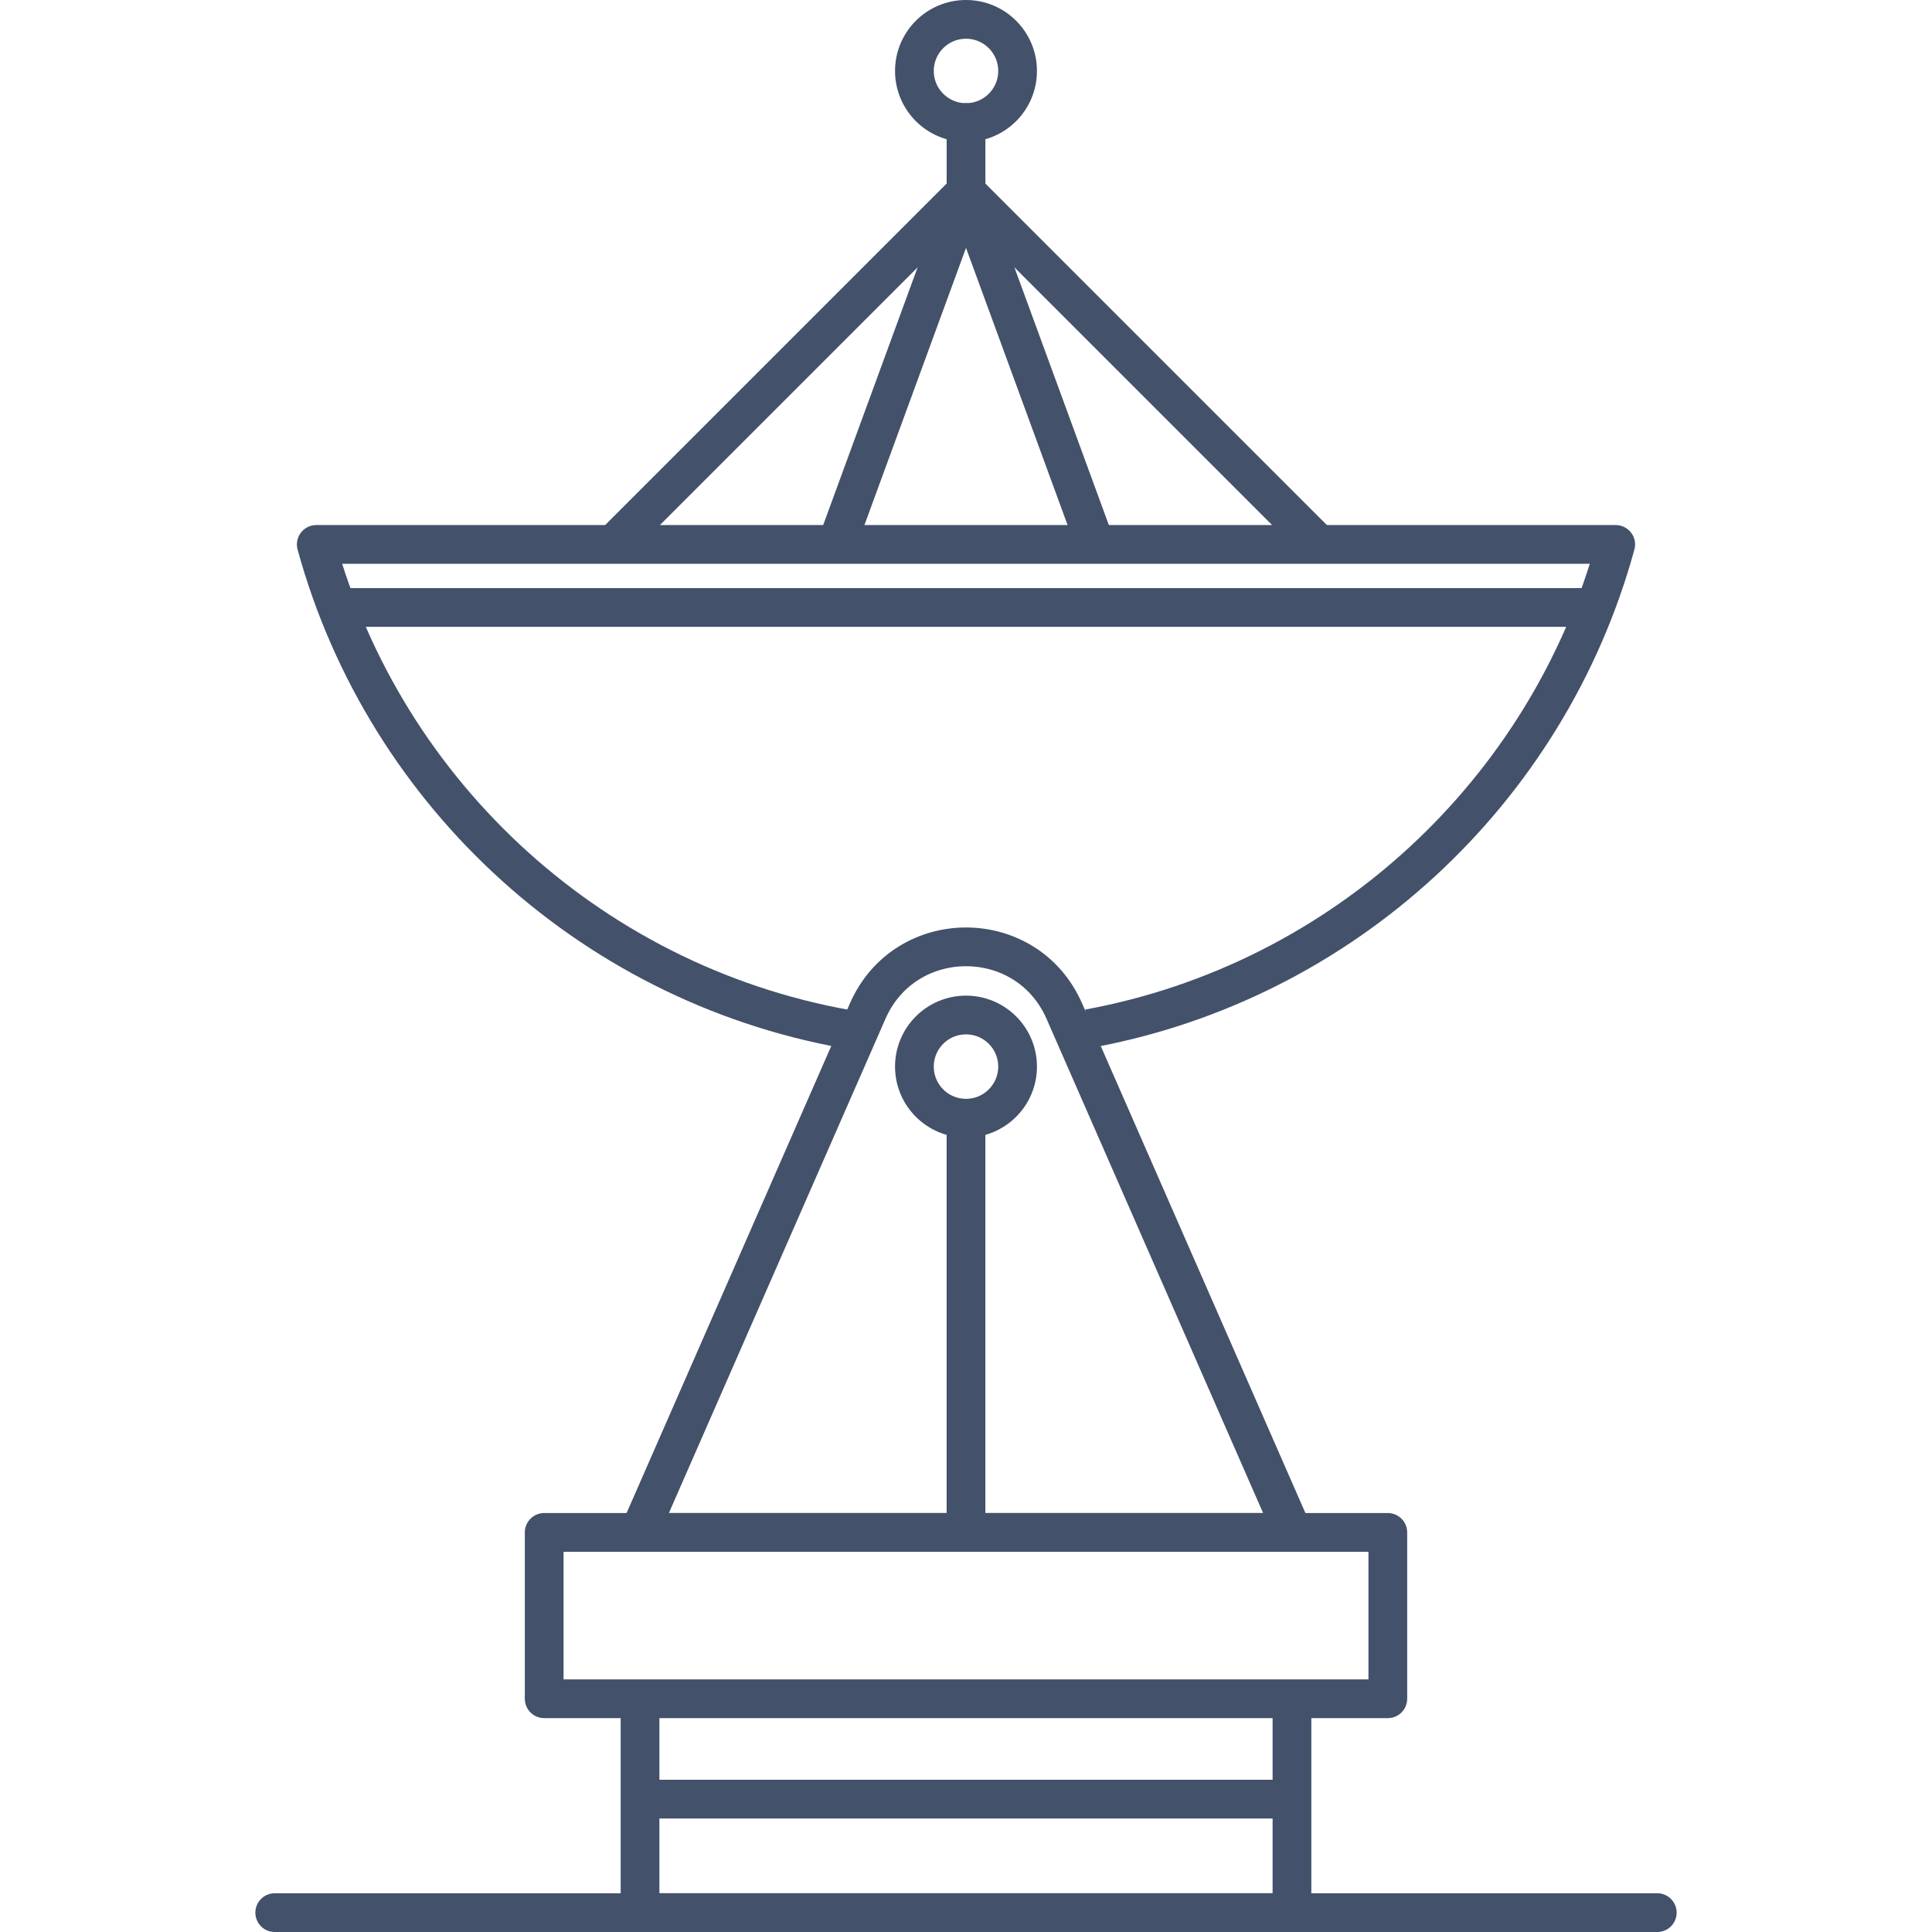
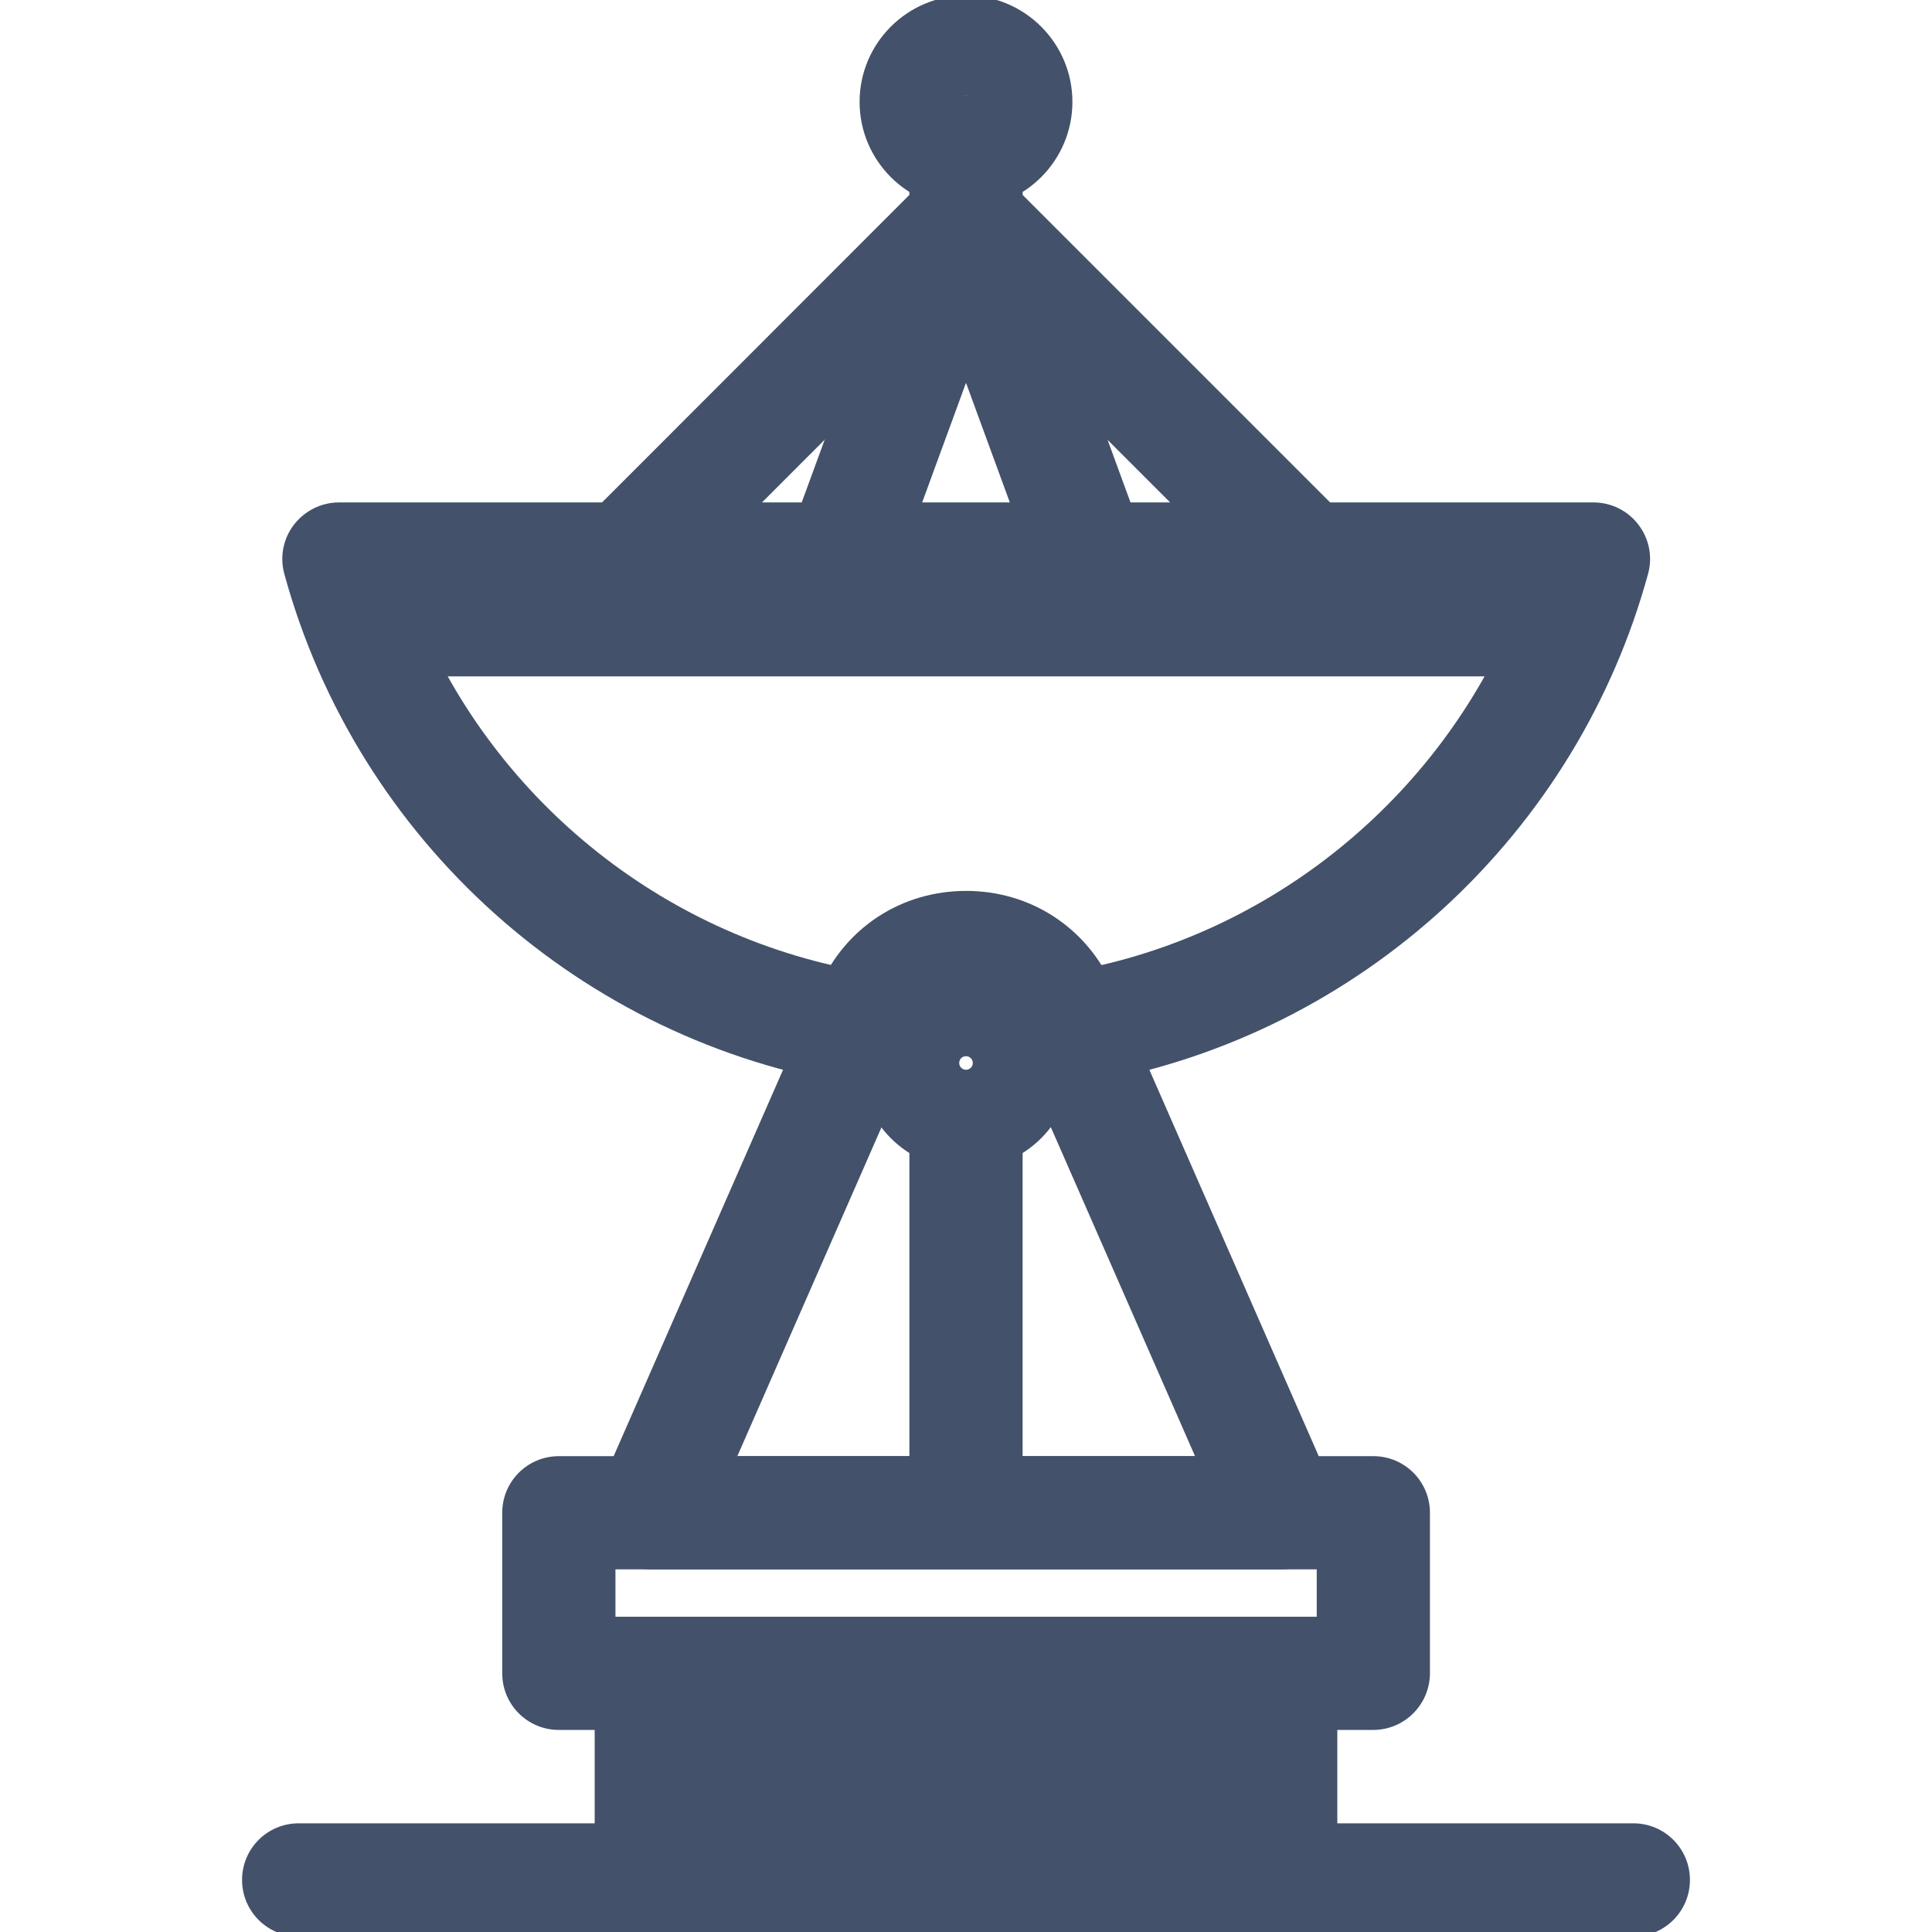
- <svg xmlns="http://www.w3.org/2000/svg" version="1.1" id="Capa_1" x="0px" y="0px" viewBox="0 0 398.999 398.999" style="enable-background:new 0 0 398.999 398.999;" xml:space="preserve">
-   <g>
-     <polyline style="fill:none;stroke:#43516A;stroke-width:8;stroke-linejoin:round;stroke-miterlimit:10;" points="126.625,112.442    199.502,39.565 272.38,112.442  " />
-     <polyline style="fill:none;stroke:#43516A;stroke-width:8;stroke-linejoin:round;stroke-miterlimit:10;" points="172.796,112.442    199.502,39.565 226.209,112.442  " />
-     <polyline style="fill:none;stroke:#43516A;stroke-width:8;stroke-linecap:round;stroke-linejoin:round;stroke-miterlimit:10;" points="   199.503,25.308 199.503,39.563 199.503,45.476  " />
-     <path style="fill:none;stroke:#43516A;stroke-width:8;stroke-linejoin:round;stroke-miterlimit:10;" d="M177.374,212.966   c-54.122-8.651-97.803-48.497-112.058-100.53h61.324h46.153h53.419h46.153h61.313c-13.957,51.011-56.221,90.324-108.851,99.998" />
-     <path style="fill:none;stroke:#43516A;stroke-width:8;stroke-linejoin:round;stroke-miterlimit:10;" d="M179.197,208.814   c7.753-17.693,32.852-17.693,40.605,0l13.437,30.664l33.74,76.995h-67.48h-67.48l33.74-76.995L179.197,208.814z" />
-     <rect x="112.386" y="316.474" style="fill:none;stroke:#43516A;stroke-width:8;stroke-linejoin:round;stroke-miterlimit:10;" width="174.228" height="34.355" />
-     <polyline style="fill:none;stroke:#43516A;stroke-width:8;stroke-linejoin:round;stroke-miterlimit:10;" points="266.818,350.828    266.818,394.999 132.181,394.999 132.181,350.828  " />
-     <line style="fill:none;stroke:#43516A;stroke-width:8;stroke-linejoin:round;stroke-miterlimit:10;" x1="69.77" y1="125.455" x2="328.66" y2="125.455" />
-     <circle style="fill:none;stroke:#43516A;stroke-width:8;stroke-linejoin:round;stroke-miterlimit:10;" cx="199.499" cy="220.275" r="10.654" />
-     <circle style="fill:none;stroke:#43516A;stroke-width:8;stroke-linejoin:round;stroke-miterlimit:10;" cx="199.499" cy="14.654" r="10.654" />
-     <line style="fill:none;stroke:#43516A;stroke-width:8;stroke-linejoin:round;stroke-miterlimit:10;" x1="199.499" y1="230.928" x2="199.499" y2="312.964" />
-     <line style="fill:none;stroke:#43516A;stroke-width:8;stroke-linecap:round;stroke-linejoin:round;stroke-miterlimit:10;" x1="56.737" y1="394.999" x2="342.262" y2="394.999" />
-     <line style="fill:none;stroke:#43516A;stroke-width:8;stroke-linejoin:round;stroke-miterlimit:10;" x1="132.628" y1="371.56" x2="264.737" y2="371.56" />
-   </g>
-   <g>
- </g>
-   <g>
- </g>
-   <g>
- </g>
-   <g>
- </g>
-   <g>
- </g>
-   <g>
- </g>
-   <g>
- </g>
-   <g>
- </g>
-   <g>
- </g>
-   <g>
- </g>
-   <g>
- </g>
-   <g>
- </g>
-   <g>
- </g>
-   <g>
- </g>
-   <g>
- </g>
+ <svg xmlns="http://www.w3.org/2000/svg" version="1.1" id="Layer_1" x="0px" y="0px" viewBox="0 0 1024 1024" style="enable-background:new 0 0 1024 1024;" xml:space="preserve">
+   <style type="text/css">
+ 	.st0{fill:#43516A;}
+ </style>
+   <path class="st0" d="M671.4,317.5L512,158.1L352.7,317.5l-42.4-42.4L490.8,94.5c5.6-5.6,13.3-8.8,21.2-8.8s15.6,3.2,21.2,8.8  l180.6,180.6L671.4,317.5z" />
+   <path class="st0" d="M474,306.6L417.7,286l66.2-180.6c4.3-11.8,15.6-19.7,28.2-19.7c12.6,0,23.8,7.9,28.2,19.7L606.4,286L550,306.6  l-38-103.7L474,306.6z" />
+   <path class="st0" d="M512,160.4c-16.6,0-30-13.4-30-30v-50c0-16.6,13.4-30,30-30c16.6,0,30,13.4,30,30v50  C542,146.9,528.6,160.4,512,160.4z" />
+   <path class="st0" d="M452.5,575c-144.6-23.1-263.1-129.4-301.8-270.8c-2.5-9-0.6-18.7,5.1-26.1c5.7-7.4,14.5-11.8,23.9-11.8h664.9  c9.4,0,18.2,4.4,23.8,11.8c5.7,7.4,7.6,17.1,5.1,26.1c-18.5,67.6-55.7,128.6-107.5,176.4c-52.1,48-116.3,80.2-185.7,92.9l-10.8-59  c104.7-19.2,192.6-91.4,233.1-188.3H221.6c41.5,99.5,132.3,172.2,240.4,189.5L452.5,575z" />
+   <path class="st0" d="M679.2,831.8H344.9c-10.1,0-19.6-5.1-25.1-13.6c-5.5-8.5-6.4-19.2-2.4-28.5l116.4-265.5  c0.2-0.4,0.3-0.8,0.5-1.2c13.7-31.4,43.5-50.8,77.8-50.8c34.2,0,64,19.5,77.8,50.8l116.9,266.7c4.1,9.3,3.2,20-2.4,28.5  S689.4,831.8,679.2,831.8z M390.8,771.8h242.6l-98.5-224.7c-6.1-13.8-19-14.9-22.8-14.9c-3.7,0-16.2,1-22.4,14.1  c-0.1,0.3-0.2,0.6-0.4,0.8L390.8,771.8z" />
+   <path class="st0" d="M727.8,916.9H296.2c-16.6,0-30-13.4-30-30v-85.1c0-16.6,13.4-30,30-30h431.7c16.6,0,30,13.4,30,30v85.1  C757.8,903.5,744.4,916.9,727.8,916.9z M326.2,856.9h371.7v-25.1H326.2V856.9z" />
+   <path class="st0" d="M678.8,1026.4H345.2c-16.6,0-30-13.4-30-30V886.9h60v79.5h273.6v-79.5h60v109.5  C708.8,1013,695.4,1026.4,678.8,1026.4z" />
+   <rect x="190.6" y="298.5" class="st0" width="641.4" height="60" />
+   <path class="st0" d="M512,619.8c-31.1,0-56.4-25.3-56.4-56.4c0-31.1,25.3-56.4,56.4-56.4s56.4,25.3,56.4,56.4  C568.4,594.5,543.1,619.8,512,619.8z M512,559.8c-2,0-3.6,1.6-3.6,3.6c0,2,1.6,3.6,3.6,3.6c2,0,3.6-1.6,3.6-3.6  C515.6,561.4,514,559.8,512,559.8z" />
+   <path class="st0" d="M512,110.4c-31.1,0-56.4-25.3-56.4-56.4S480.9-2.4,512-2.4s56.4,25.3,56.4,56.4S543.1,110.4,512,110.4z   M512,50.4c-2,0-3.6,1.6-3.6,3.6c0,2,1.6,3.6,3.6,3.6c2,0,3.6-1.6,3.6-3.6C515.6,52,514,50.4,512,50.4z" />
+   <rect x="482" y="589.9" class="st0" width="60" height="203.2" />
+   <path class="st0" d="M865.7,1026.4H158.3c-16.6,0-30-13.4-30-30s13.4-30,30-30h707.4c16.6,0,30,13.4,30,30  S882.3,1026.4,865.7,1026.4z" />
+   <rect x="346.3" y="908.3" class="st0" width="327.3" height="60" />
</svg>
